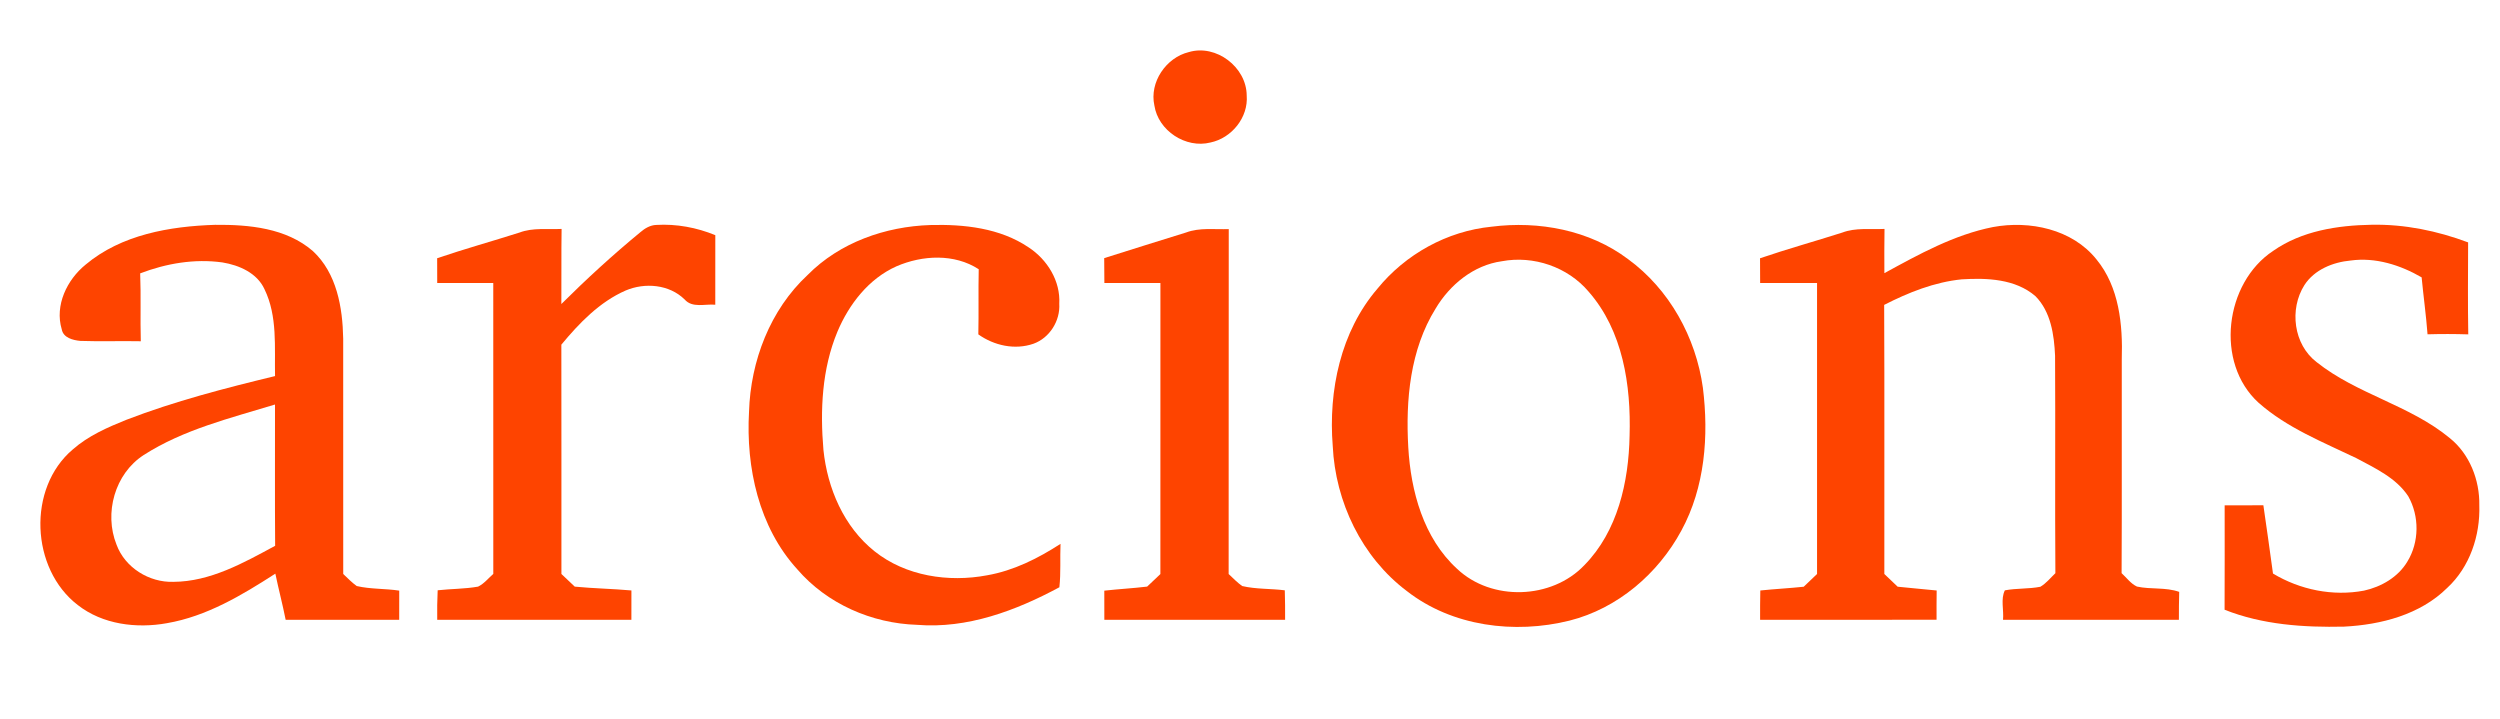
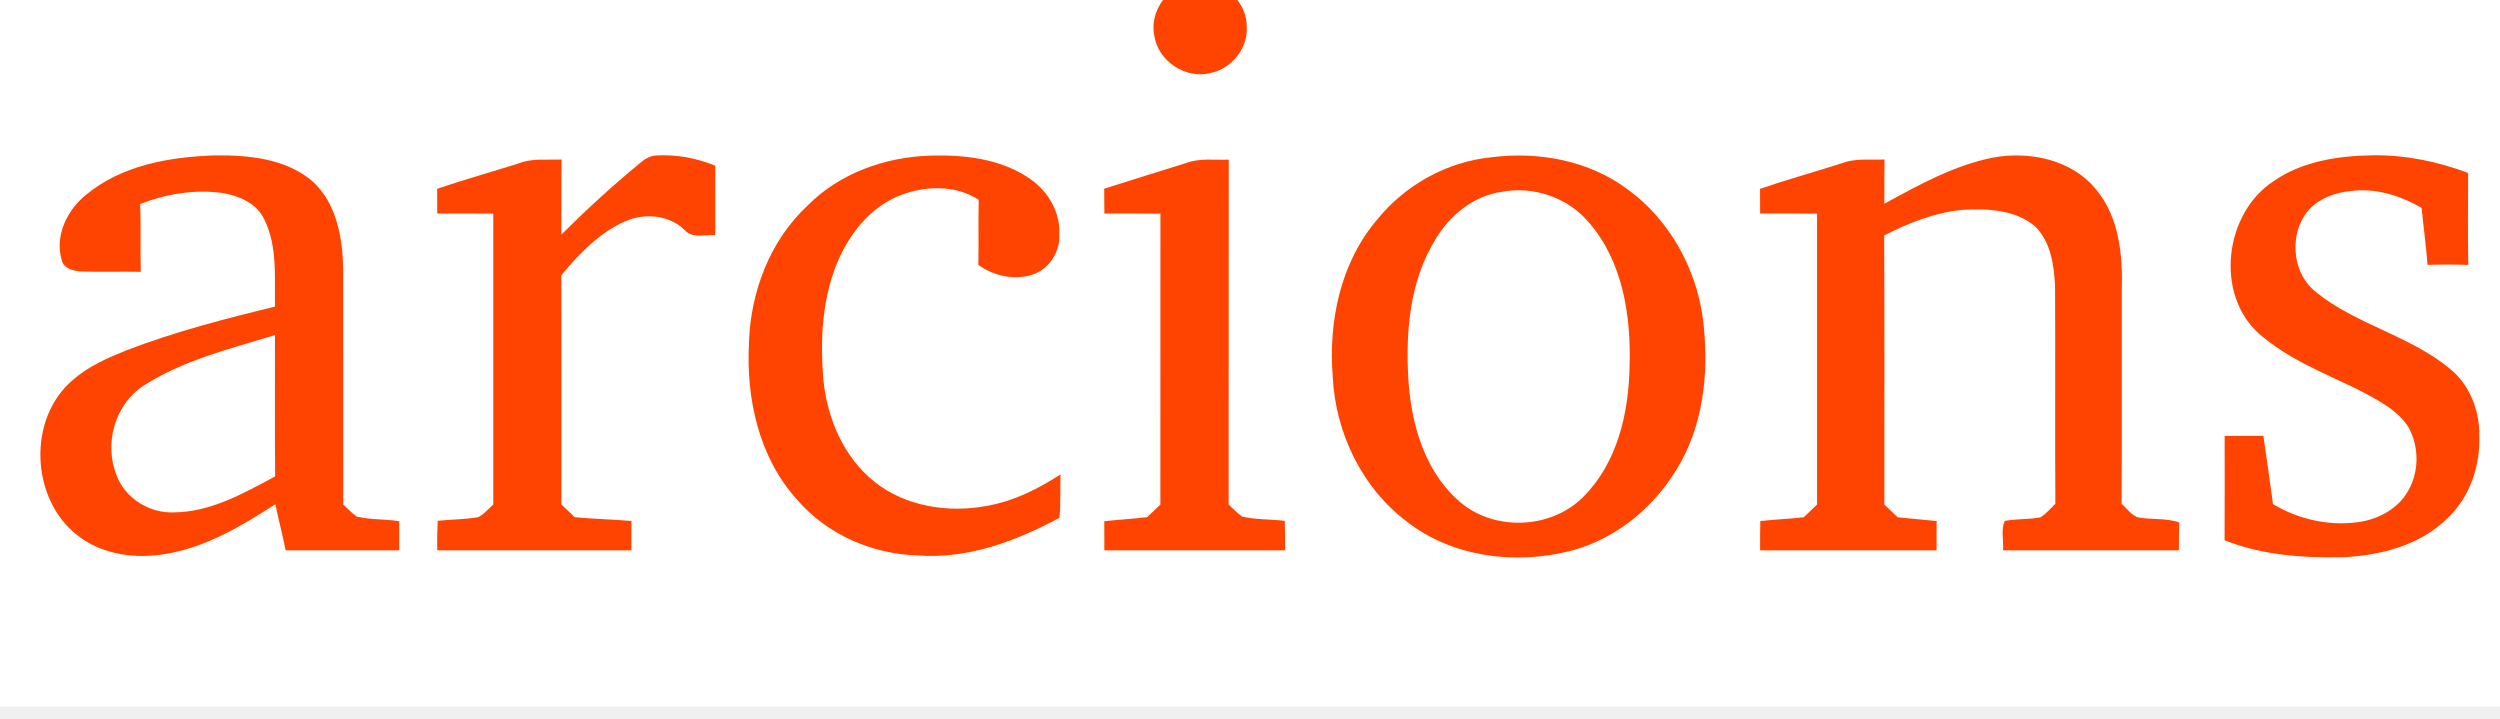
- <svg xmlns="http://www.w3.org/2000/svg" width="800pt" height="230pt" viewBox="40 60 720 100" version="1.1">
+ <svg xmlns="http://www.w3.org/2000/svg" width="800pt" height="230pt" viewBox="40 80 720 100" version="1.1">
  <path fill="#ffffff" d=" M 0.00 0.00 L 800.00 0.00 L 800.00 230.00 L 0.00 230.00 L 0.00 0.00 Z" />
  <path fill="#fe4400" d=" M 382.39 21.50 C 390.26 19.16 399.00 25.85 399.05 33.99 C 399.56 40.30 394.73 46.27 388.61 47.54 C 381.50 49.34 373.56 44.14 372.46 36.87 C 370.99 30.18 375.83 23.08 382.39 21.50 Z" />
  <path fill="#fe4400" d=" M 64.66 82.71 C 74.97 74.06 88.90 71.67 101.96 71.25 C 111.70 71.16 122.43 72.16 130.10 78.80 C 136.99 85.17 138.68 95.06 138.84 104.03 C 138.87 126.62 138.86 149.22 138.85 171.81 C 140.11 173.00 141.32 174.26 142.74 175.28 C 146.74 176.21 150.92 175.98 154.98 176.60 C 154.97 179.40 154.97 182.20 154.97 185.00 C 144.07 185.00 133.17 185.00 122.27 185.00 C 121.39 180.55 120.22 176.16 119.30 171.71 C 109.67 177.92 99.52 184.01 88.06 185.98 C 79.30 187.56 69.56 186.35 62.40 180.75 C 48.83 170.35 47.79 147.08 60.96 135.94 C 65.43 132.00 70.95 129.59 76.42 127.39 C 90.31 122.04 104.76 118.31 119.21 114.81 C 119.04 106.44 119.96 97.58 116.18 89.81 C 114.05 85.11 108.88 82.87 104.06 82.08 C 96.04 80.96 87.89 82.36 80.37 85.23 C 80.63 91.74 80.36 98.26 80.55 104.78 C 74.75 104.66 68.94 104.89 63.14 104.68 C 61.02 104.48 58.23 103.80 57.78 101.34 C 55.72 94.43 59.29 87.07 64.66 82.71 Z" />
  <path fill="#fe4400" d=" M 224.43 73.37 C 225.72 72.26 227.26 71.34 229.01 71.28 C 234.81 70.94 240.64 72.02 246.01 74.23 C 245.99 80.91 246.01 87.59 246.00 94.26 C 243.04 93.98 239.40 95.30 237.17 92.74 C 232.74 88.39 225.73 87.81 220.18 90.17 C 212.67 93.46 206.82 99.55 201.67 105.76 C 201.71 127.78 201.68 149.79 201.69 171.81 C 202.97 173.02 204.25 174.23 205.53 175.45 C 210.95 175.98 216.41 176.06 221.85 176.55 C 221.84 179.36 221.84 182.18 221.84 185.00 C 203.20 185.00 184.56 185.00 165.92 185.00 C 165.88 182.16 165.91 179.33 166.05 176.50 C 169.92 176.07 173.84 176.13 177.68 175.45 C 179.41 174.62 180.64 173.03 182.07 171.79 C 182.04 143.87 182.07 115.94 182.06 88.01 C 176.68 88.00 171.30 88.02 165.92 88.00 C 165.92 85.62 165.91 83.25 165.90 80.87 C 173.73 78.20 181.72 75.99 189.60 73.48 C 193.49 72.00 197.69 72.64 201.74 72.43 C 201.63 79.64 201.73 86.85 201.67 94.06 C 208.94 86.82 216.51 79.89 224.43 73.37 Z" />
  <path fill="#fe4400" d=" M 272.62 85.67 C 281.85 76.33 294.99 71.72 307.95 71.31 C 317.65 71.05 328.00 72.17 336.24 77.74 C 341.61 81.25 345.45 87.43 345.07 93.98 C 345.38 98.89 342.29 103.83 337.63 105.50 C 332.28 107.35 326.31 106.04 321.76 102.80 C 321.90 96.55 321.73 90.29 321.87 84.04 C 314.85 79.48 305.65 79.97 298.20 83.19 C 290.19 86.76 284.50 94.12 281.17 102.05 C 276.71 112.77 276.17 124.64 277.15 136.08 C 278.30 147.14 283.01 158.21 291.87 165.27 C 300.85 172.43 313.17 174.28 324.26 172.19 C 331.91 170.86 338.96 167.32 345.43 163.13 C 345.26 167.30 345.56 171.48 345.10 175.63 C 332.57 182.38 318.57 187.63 304.09 186.45 C 291.06 186.04 278.16 180.40 269.61 170.45 C 258.52 158.29 254.81 141.13 255.72 125.07 C 256.17 110.47 261.79 95.72 272.62 85.67 Z" />
  <path fill="#fe4400" d=" M 469.55 71.79 C 483.16 70.05 497.77 72.75 508.88 81.13 C 520.79 89.82 528.42 103.65 530.43 118.17 C 532.16 132.05 531.03 146.82 524.24 159.30 C 517.53 171.75 505.85 181.75 492.01 185.24 C 476.21 189.17 458.25 186.93 445.19 176.74 C 432.20 166.98 424.59 151.06 423.83 134.96 C 422.55 119.01 426.09 101.99 436.72 89.62 C 444.79 79.70 456.79 73.05 469.55 71.79 Z" />
  <path fill="#fe4400" d=" M 613.98 71.89 C 624.53 69.94 636.80 72.47 643.77 81.19 C 650.34 89.16 651.39 100.04 651.07 109.99 C 651.03 130.52 651.13 151.05 651.02 171.57 C 652.45 172.87 653.64 174.59 655.44 175.43 C 659.44 176.31 663.69 175.57 667.61 176.96 C 667.53 179.64 667.52 182.32 667.52 185.00 C 650.64 184.99 633.75 185.01 616.87 185.00 C 617.14 182.23 616.15 178.98 617.40 176.52 C 620.77 175.88 624.25 176.15 627.62 175.49 C 629.31 174.50 630.54 172.92 631.95 171.58 C 631.80 150.72 631.98 129.85 631.86 108.98 C 631.60 102.95 630.64 96.27 626.20 91.79 C 620.42 86.80 612.23 86.51 604.99 86.95 C 597.12 87.74 589.63 90.73 582.64 94.31 C 582.76 120.14 582.66 145.98 582.69 171.81 C 583.97 173.02 585.25 174.24 586.53 175.47 C 590.27 175.88 594.02 176.17 597.76 176.56 C 597.72 179.37 597.72 182.18 597.73 184.99 C 580.79 185.01 563.85 185.00 546.91 185.00 C 546.90 182.18 546.91 179.37 546.97 176.56 C 551.13 176.13 555.30 175.92 559.47 175.48 C 560.73 174.24 562.02 173.02 563.31 171.81 C 563.31 143.88 563.31 115.94 563.31 88.01 C 557.84 88.00 552.38 88.02 546.92 88.00 C 546.91 85.62 546.91 83.25 546.89 80.88 C 554.71 78.21 562.68 76.00 570.55 73.49 C 574.45 72.00 578.67 72.63 582.74 72.43 C 582.66 76.67 582.69 80.92 582.70 85.17 C 592.63 79.75 602.76 74.11 613.98 71.89 Z" />
  <path fill="#fe4400" d=" M 694.69 78.74 C 702.91 72.99 713.19 71.40 723.01 71.23 C 732.51 71.04 741.94 72.98 750.82 76.31 C 750.79 85.14 750.71 93.97 750.86 102.80 C 746.94 102.67 743.03 102.67 739.13 102.78 C 738.72 97.30 737.95 91.85 737.43 86.38 C 731.30 82.82 724.13 80.55 716.99 81.53 C 711.90 82.00 706.55 84.15 703.68 88.59 C 699.27 95.52 700.52 105.73 707.21 110.81 C 718.80 120.04 734.05 123.18 745.51 132.65 C 751.26 137.25 754.17 144.76 754.04 152.02 C 754.33 160.73 751.30 169.81 744.80 175.81 C 737.00 183.53 725.75 186.43 715.08 186.97 C 703.48 187.23 691.56 186.43 680.68 182.10 C 680.73 172.08 680.70 162.06 680.70 152.04 C 684.41 152.04 688.13 152.05 691.85 152.01 C 692.77 158.56 693.76 165.11 694.62 171.68 C 702.41 176.37 711.87 178.30 720.84 176.60 C 725.80 175.51 730.63 172.73 733.29 168.29 C 736.78 162.65 736.82 155.14 733.56 149.40 C 730.05 144.10 724.05 141.36 718.63 138.45 C 708.92 133.78 698.64 129.72 690.47 122.49 C 677.83 111.00 680.71 87.95 694.69 78.74 Z" />
  <path fill="#fe4400" d=" M 381.58 73.46 C 385.52 71.99 389.77 72.62 393.88 72.48 C 393.83 105.59 393.89 138.70 393.85 171.82 C 395.12 173.00 396.32 174.27 397.75 175.28 C 401.76 176.22 405.94 175.99 410.02 176.51 C 410.11 179.34 410.12 182.17 410.11 185.00 C 392.75 185.00 375.40 185.00 358.05 185.00 C 358.05 182.20 358.05 179.40 358.04 176.61 C 362.15 176.15 366.28 175.93 370.38 175.44 C 371.64 174.22 372.91 173.02 374.19 171.83 C 374.20 143.89 374.19 115.95 374.20 88.01 C 368.81 88.00 363.44 88.01 358.06 88.00 C 358.05 85.61 358.04 83.22 358.01 80.84 C 365.85 78.33 373.72 75.93 381.58 73.46 Z" />
  <path fill="#fff" d=" M 472.52 81.74 C 481.64 80.02 491.50 83.37 497.51 90.48 C 507.40 101.74 509.76 117.48 509.32 131.97 C 509.08 145.27 505.89 159.52 496.28 169.29 C 486.87 179.16 469.56 179.72 459.64 170.32 C 449.96 161.47 446.31 147.98 445.58 135.28 C 444.81 121.68 446.10 107.22 453.45 95.38 C 457.55 88.49 464.40 82.86 472.52 81.74 Z" />
  <path fill="#fff" d=" M 81.37 137.56 C 92.84 130.19 106.30 126.94 119.20 123.00 C 119.22 136.56 119.14 150.13 119.24 163.69 C 110.15 168.61 100.55 174.02 89.94 174.07 C 82.96 174.30 75.99 169.98 73.56 163.36 C 69.92 154.29 73.06 142.93 81.37 137.56 Z" />
</svg>
